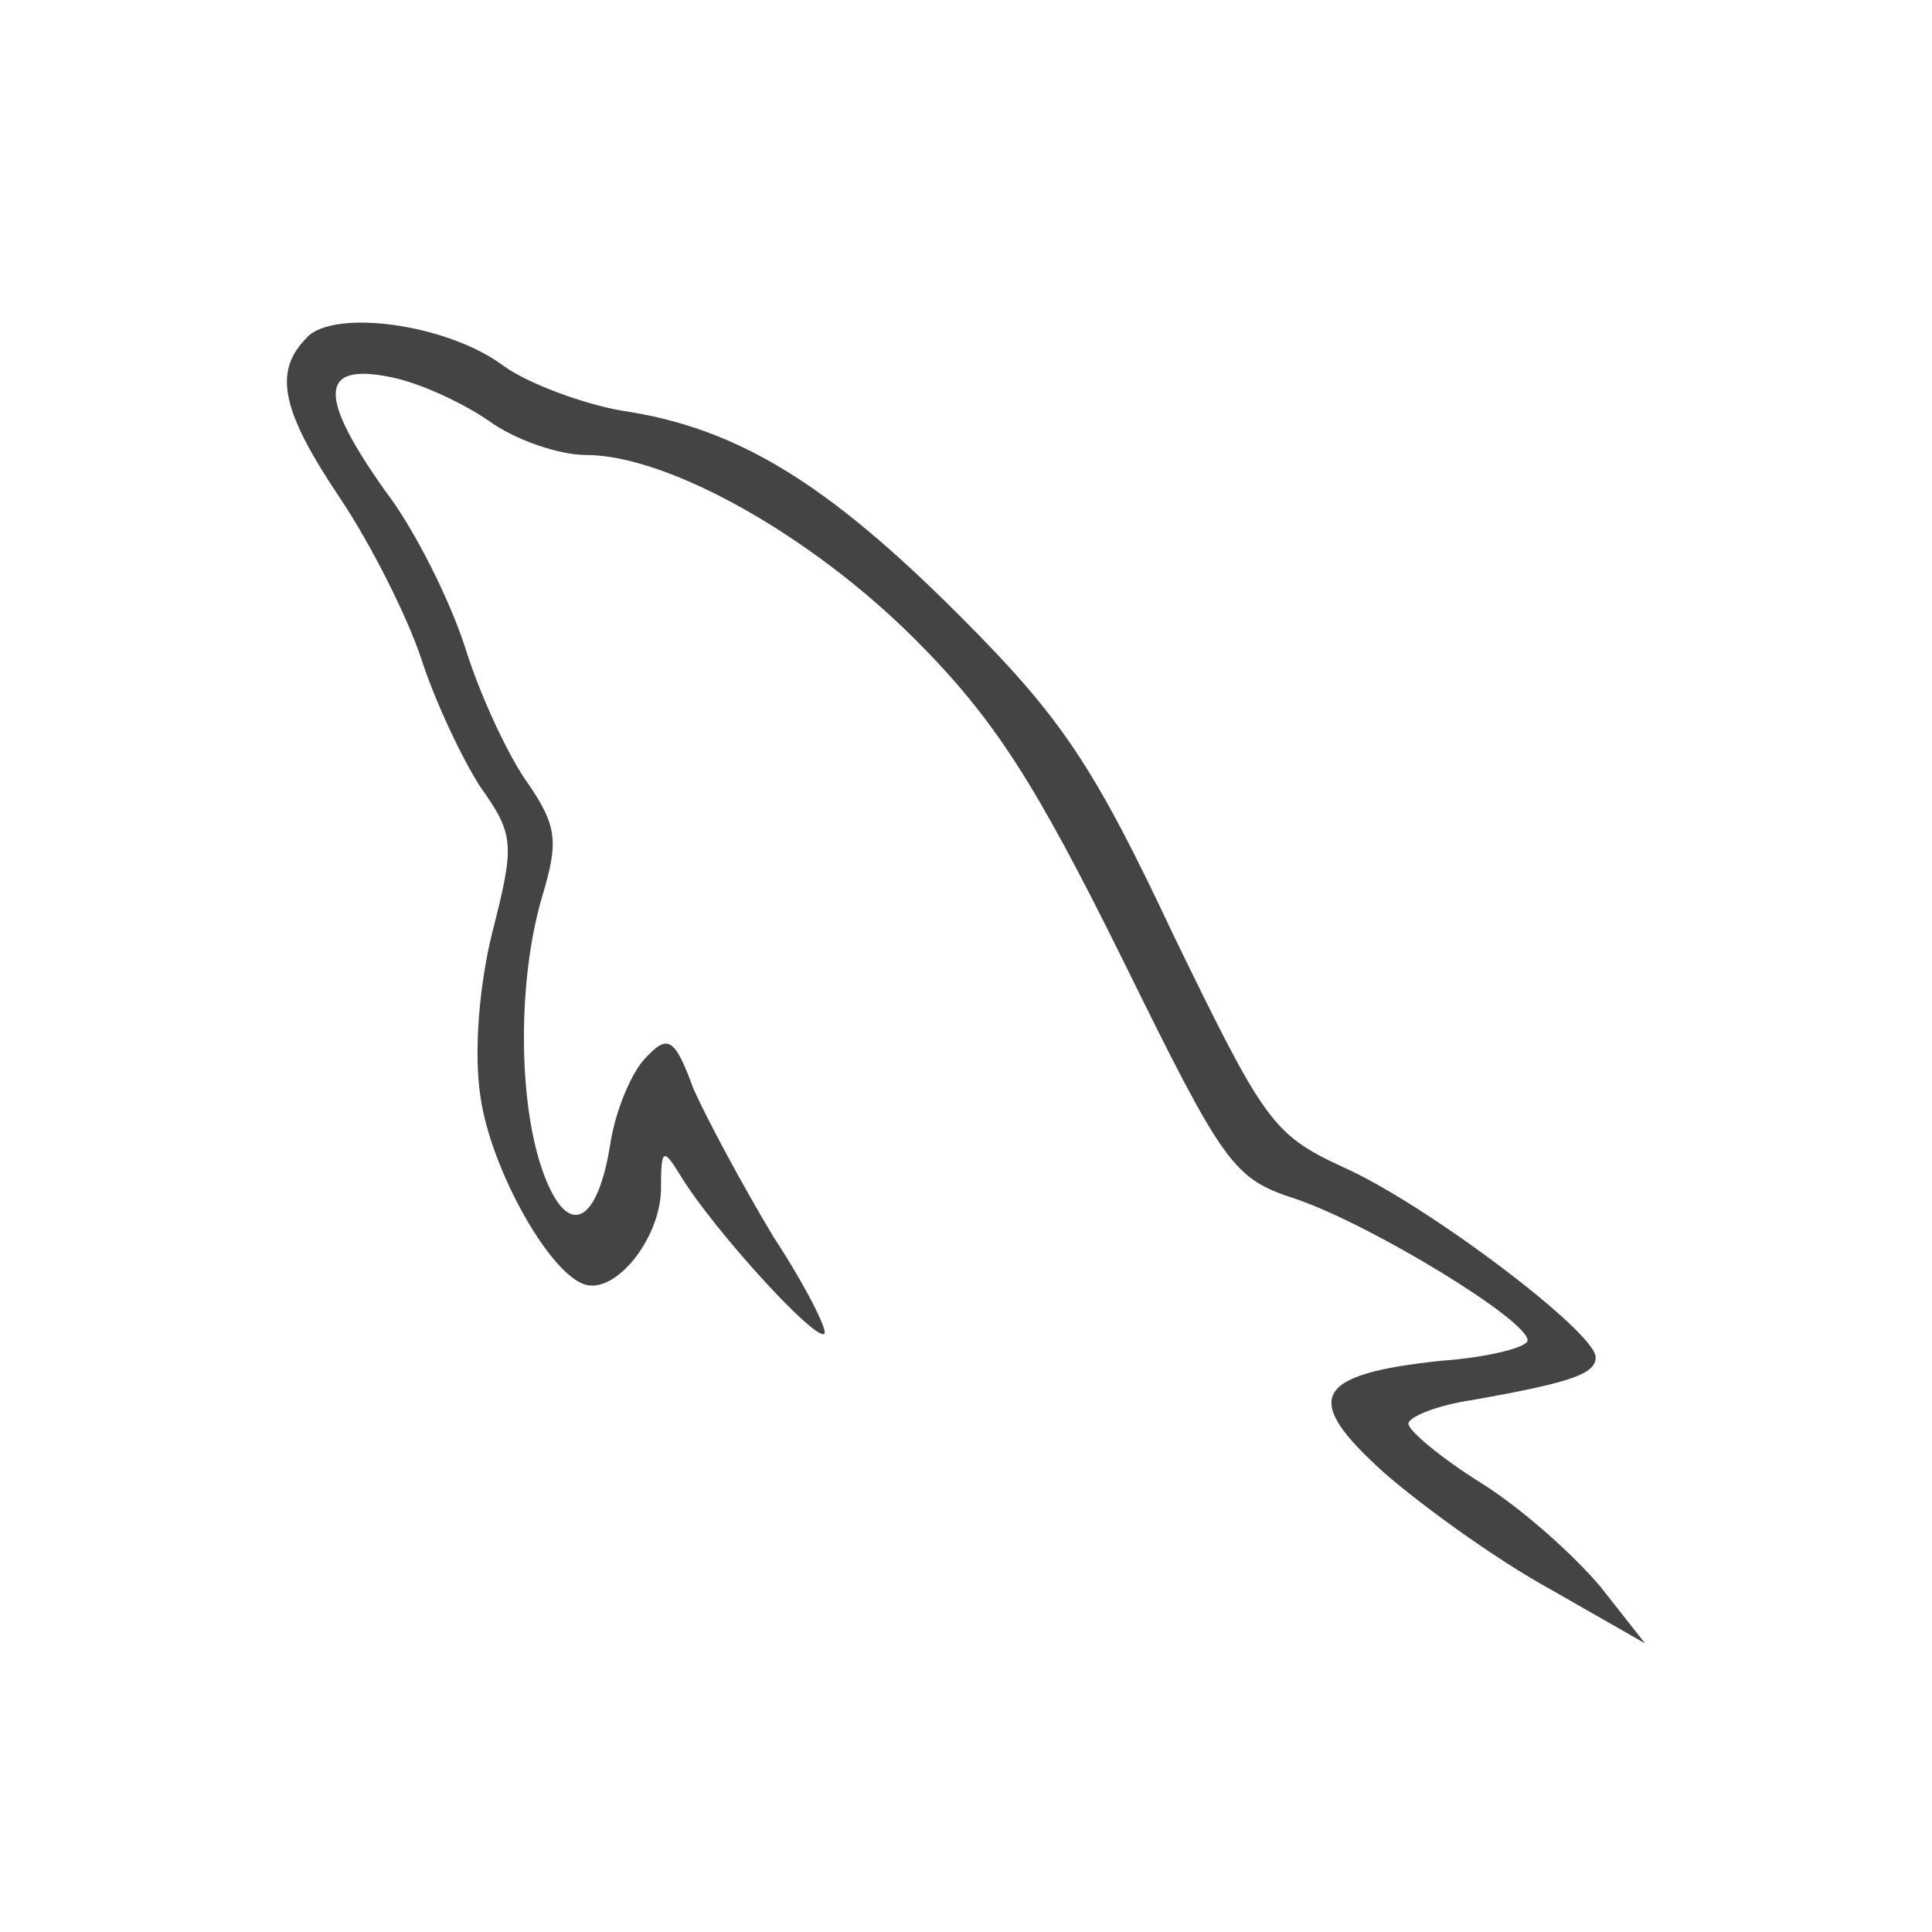
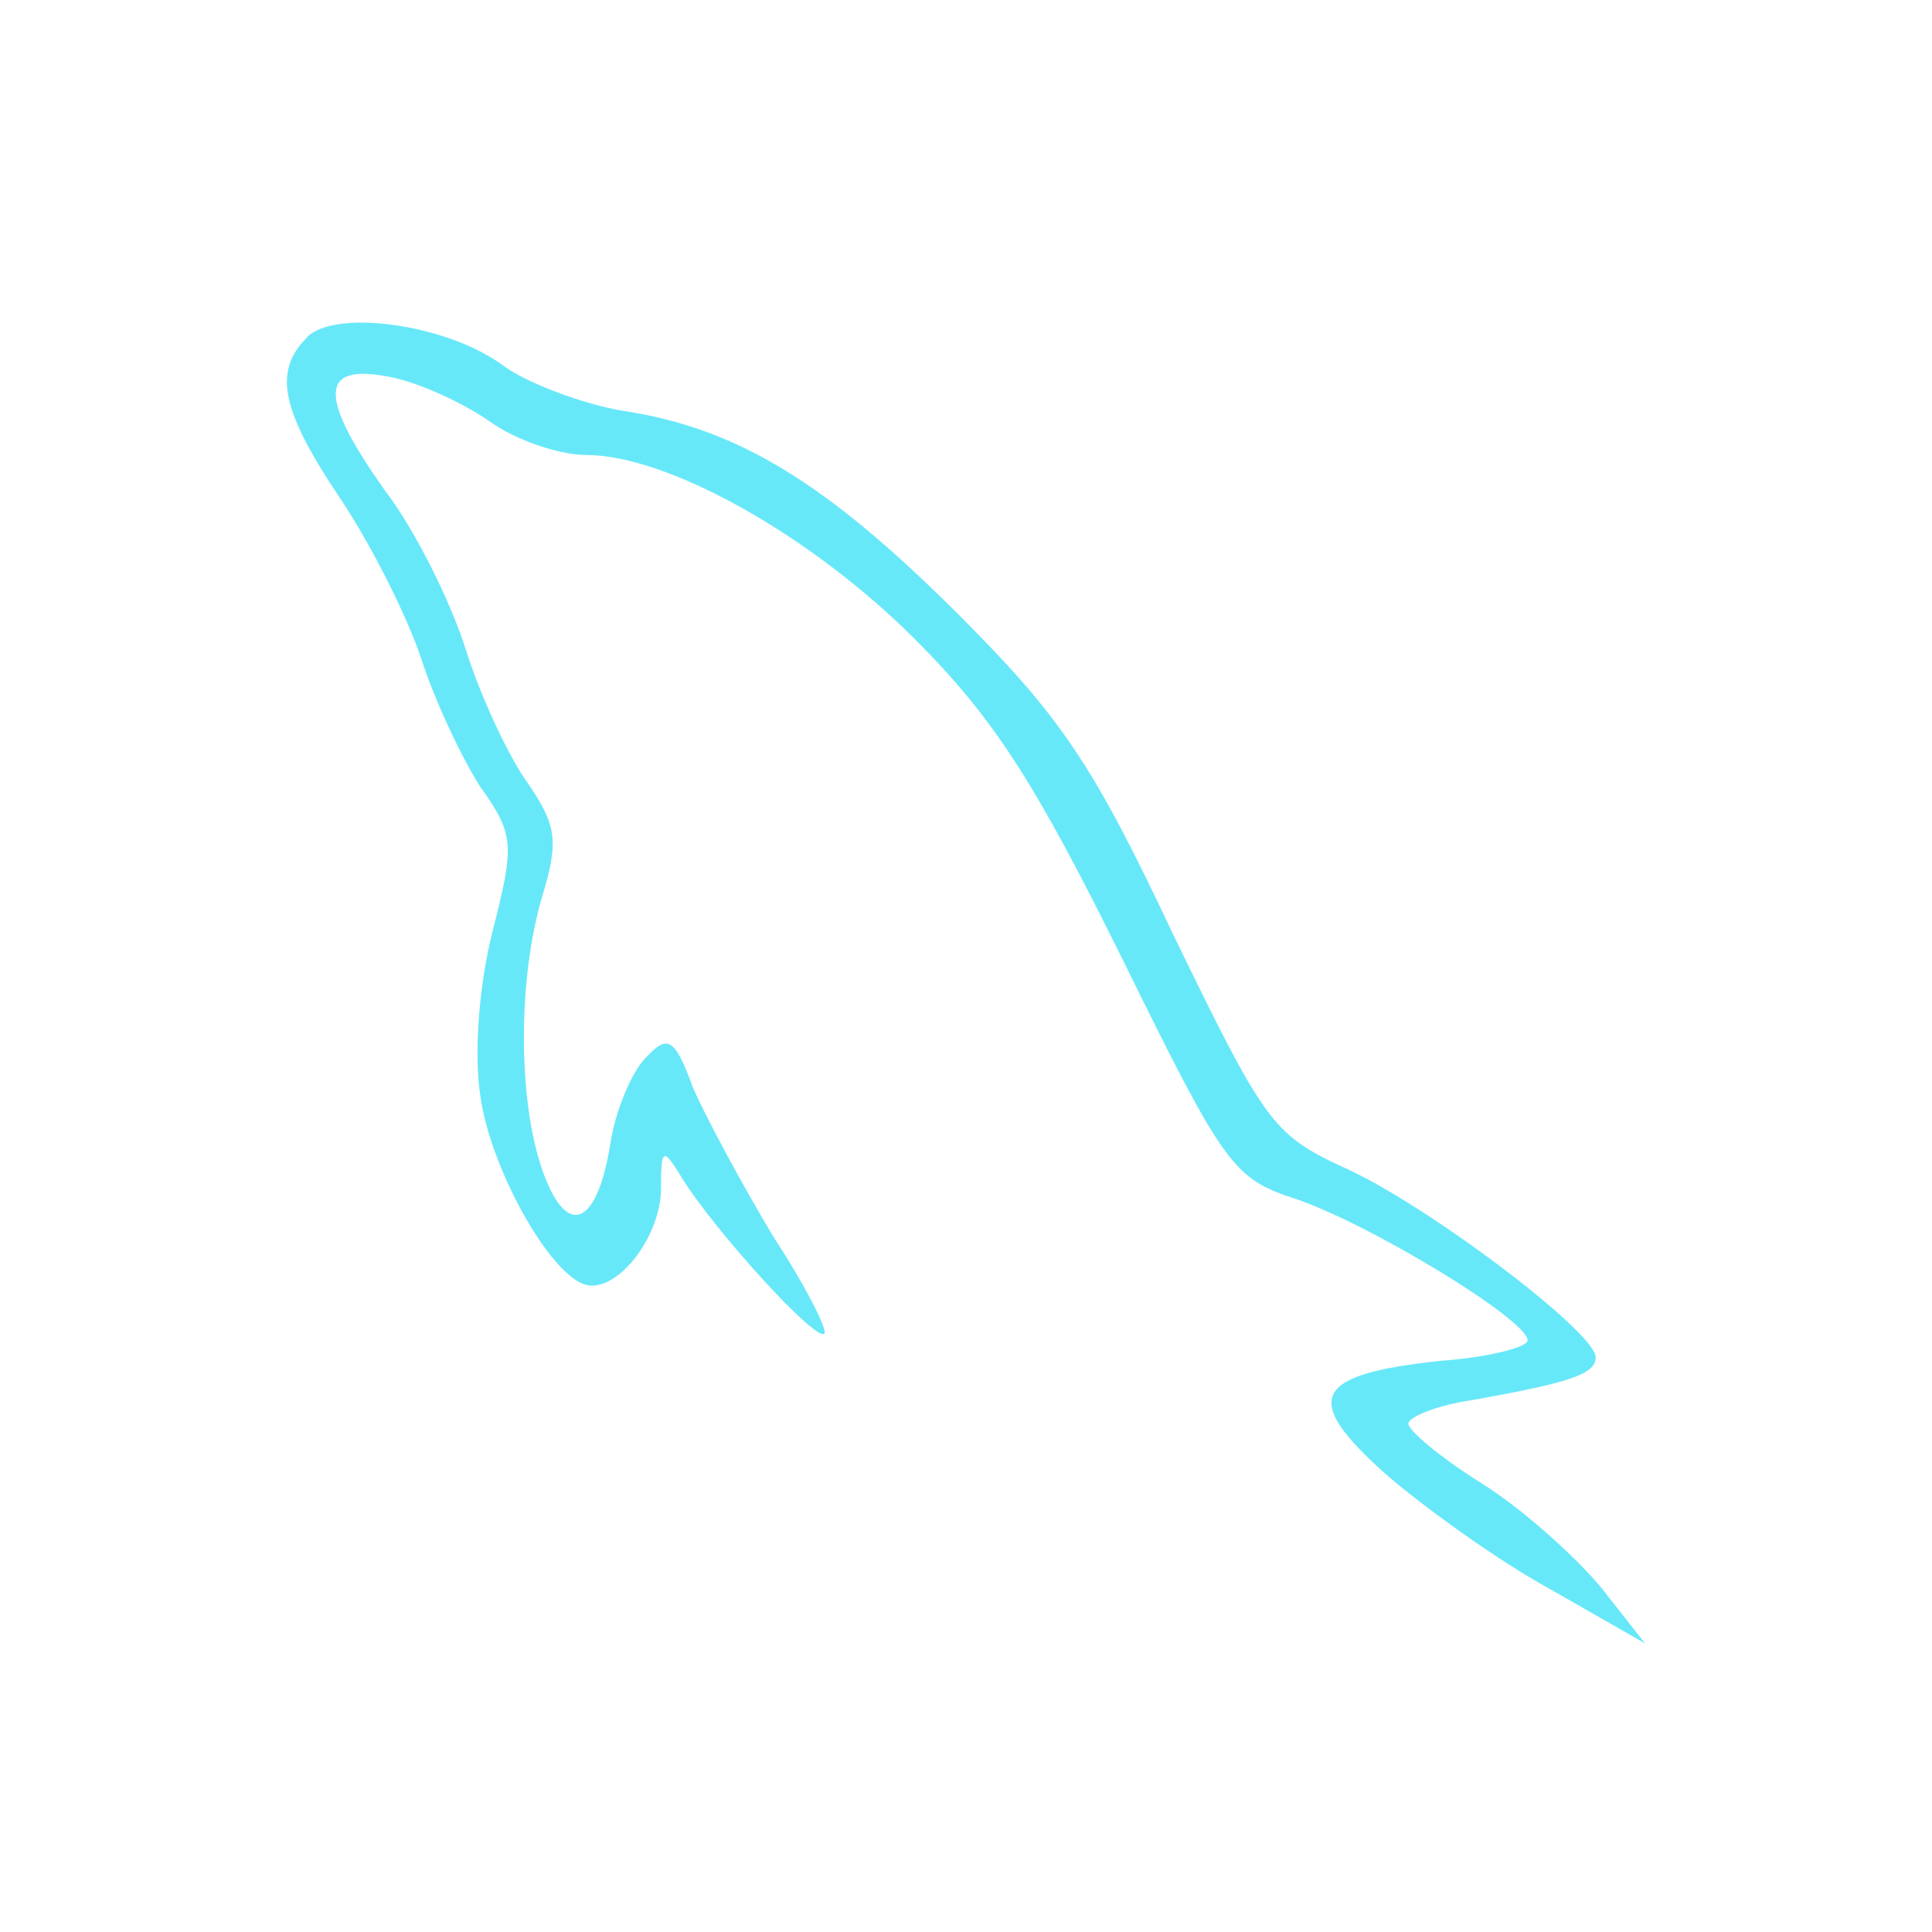
- <svg xmlns="http://www.w3.org/2000/svg" width="800px" height="800px" viewBox="0 0 32 32" version="1.1">
-   <path fill="#444444" d="M5.082 5.593c-0.564 0.564-0.423 1.213 0.564 2.679 0.508 0.761 1.1 1.946 1.326 2.623 0.226 0.705 0.677 1.664 0.987 2.143 0.564 0.79 0.564 0.959 0.197 2.397-0.226 0.902-0.31 2.031-0.197 2.736 0.169 1.185 1.128 2.905 1.72 3.102 0.508 0.169 1.241-0.733 1.269-1.551 0-0.705 0.028-0.733 0.338-0.226 0.536 0.874 2.228 2.735 2.369 2.594 0.056-0.056-0.31-0.79-0.846-1.607-0.508-0.846-1.1-1.946-1.325-2.454-0.31-0.846-0.423-0.902-0.79-0.508-0.226 0.226-0.508 0.874-0.592 1.466-0.226 1.354-0.733 1.523-1.128 0.367s-0.395-3.131 0-4.484c0.282-0.931 0.254-1.184-0.226-1.89-0.31-0.423-0.79-1.438-1.044-2.256-0.254-0.79-0.846-1.974-1.325-2.595-1.1-1.551-1.1-2.115 0.056-1.89 0.479 0.085 1.213 0.423 1.664 0.733 0.423 0.31 1.156 0.564 1.607 0.564 1.354 0 3.723 1.326 5.443 3.046 1.326 1.325 2.002 2.397 3.441 5.302 1.692 3.44 1.833 3.638 2.877 3.976 1.241 0.423 3.835 2.002 3.835 2.341 0 0.113-0.649 0.282-1.438 0.338-2.115 0.226-2.313 0.62-0.931 1.861 0.649 0.564 1.862 1.438 2.736 1.918l1.579 0.902-0.733-0.931c-0.423-0.508-1.297-1.297-1.974-1.72s-1.213-0.874-1.213-0.987c0-0.113 0.479-0.31 1.072-0.395 1.579-0.282 2.030-0.423 2.030-0.705 0-0.423-2.848-2.566-4.202-3.159-1.156-0.536-1.297-0.762-2.792-3.835-1.326-2.82-1.861-3.61-3.553-5.302-2.171-2.171-3.666-3.102-5.584-3.384-0.649-0.113-1.551-0.451-1.946-0.733-0.931-0.705-2.82-0.959-3.272-0.479z" />
+ <svg xmlns="http://www.w3.org/2000/svg" width="800px" height="800px" viewBox="0 0 32 32" version="1.1" id="svg1">
+   <defs id="defs1" />
+   <path fill="#444444" d="M5.082 5.593c-0.564 0.564-0.423 1.213 0.564 2.679 0.508 0.761 1.1 1.946 1.326 2.623 0.226 0.705 0.677 1.664 0.987 2.143 0.564 0.79 0.564 0.959 0.197 2.397-0.226 0.902-0.31 2.031-0.197 2.736 0.169 1.185 1.128 2.905 1.72 3.102 0.508 0.169 1.241-0.733 1.269-1.551 0-0.705 0.028-0.733 0.338-0.226 0.536 0.874 2.228 2.735 2.369 2.594 0.056-0.056-0.31-0.79-0.846-1.607-0.508-0.846-1.1-1.946-1.325-2.454-0.31-0.846-0.423-0.902-0.79-0.508-0.226 0.226-0.508 0.874-0.592 1.466-0.226 1.354-0.733 1.523-1.128 0.367s-0.395-3.131 0-4.484c0.282-0.931 0.254-1.184-0.226-1.89-0.31-0.423-0.79-1.438-1.044-2.256-0.254-0.79-0.846-1.974-1.325-2.595-1.1-1.551-1.1-2.115 0.056-1.89 0.479 0.085 1.213 0.423 1.664 0.733 0.423 0.31 1.156 0.564 1.607 0.564 1.354 0 3.723 1.326 5.443 3.046 1.326 1.325 2.002 2.397 3.441 5.302 1.692 3.44 1.833 3.638 2.877 3.976 1.241 0.423 3.835 2.002 3.835 2.341 0 0.113-0.649 0.282-1.438 0.338-2.115 0.226-2.313 0.62-0.931 1.861 0.649 0.564 1.862 1.438 2.736 1.918l1.579 0.902-0.733-0.931c-0.423-0.508-1.297-1.297-1.974-1.72s-1.213-0.874-1.213-0.987c0-0.113 0.479-0.31 1.072-0.395 1.579-0.282 2.030-0.423 2.030-0.705 0-0.423-2.848-2.566-4.202-3.159-1.156-0.536-1.297-0.762-2.792-3.835-1.326-2.82-1.861-3.61-3.553-5.302-2.171-2.171-3.666-3.102-5.584-3.384-0.649-0.113-1.551-0.451-1.946-0.733-0.931-0.705-2.82-0.959-3.272-0.479z" id="path1" style="fill:#67e8f9;fill-opacity:1" />
</svg>
